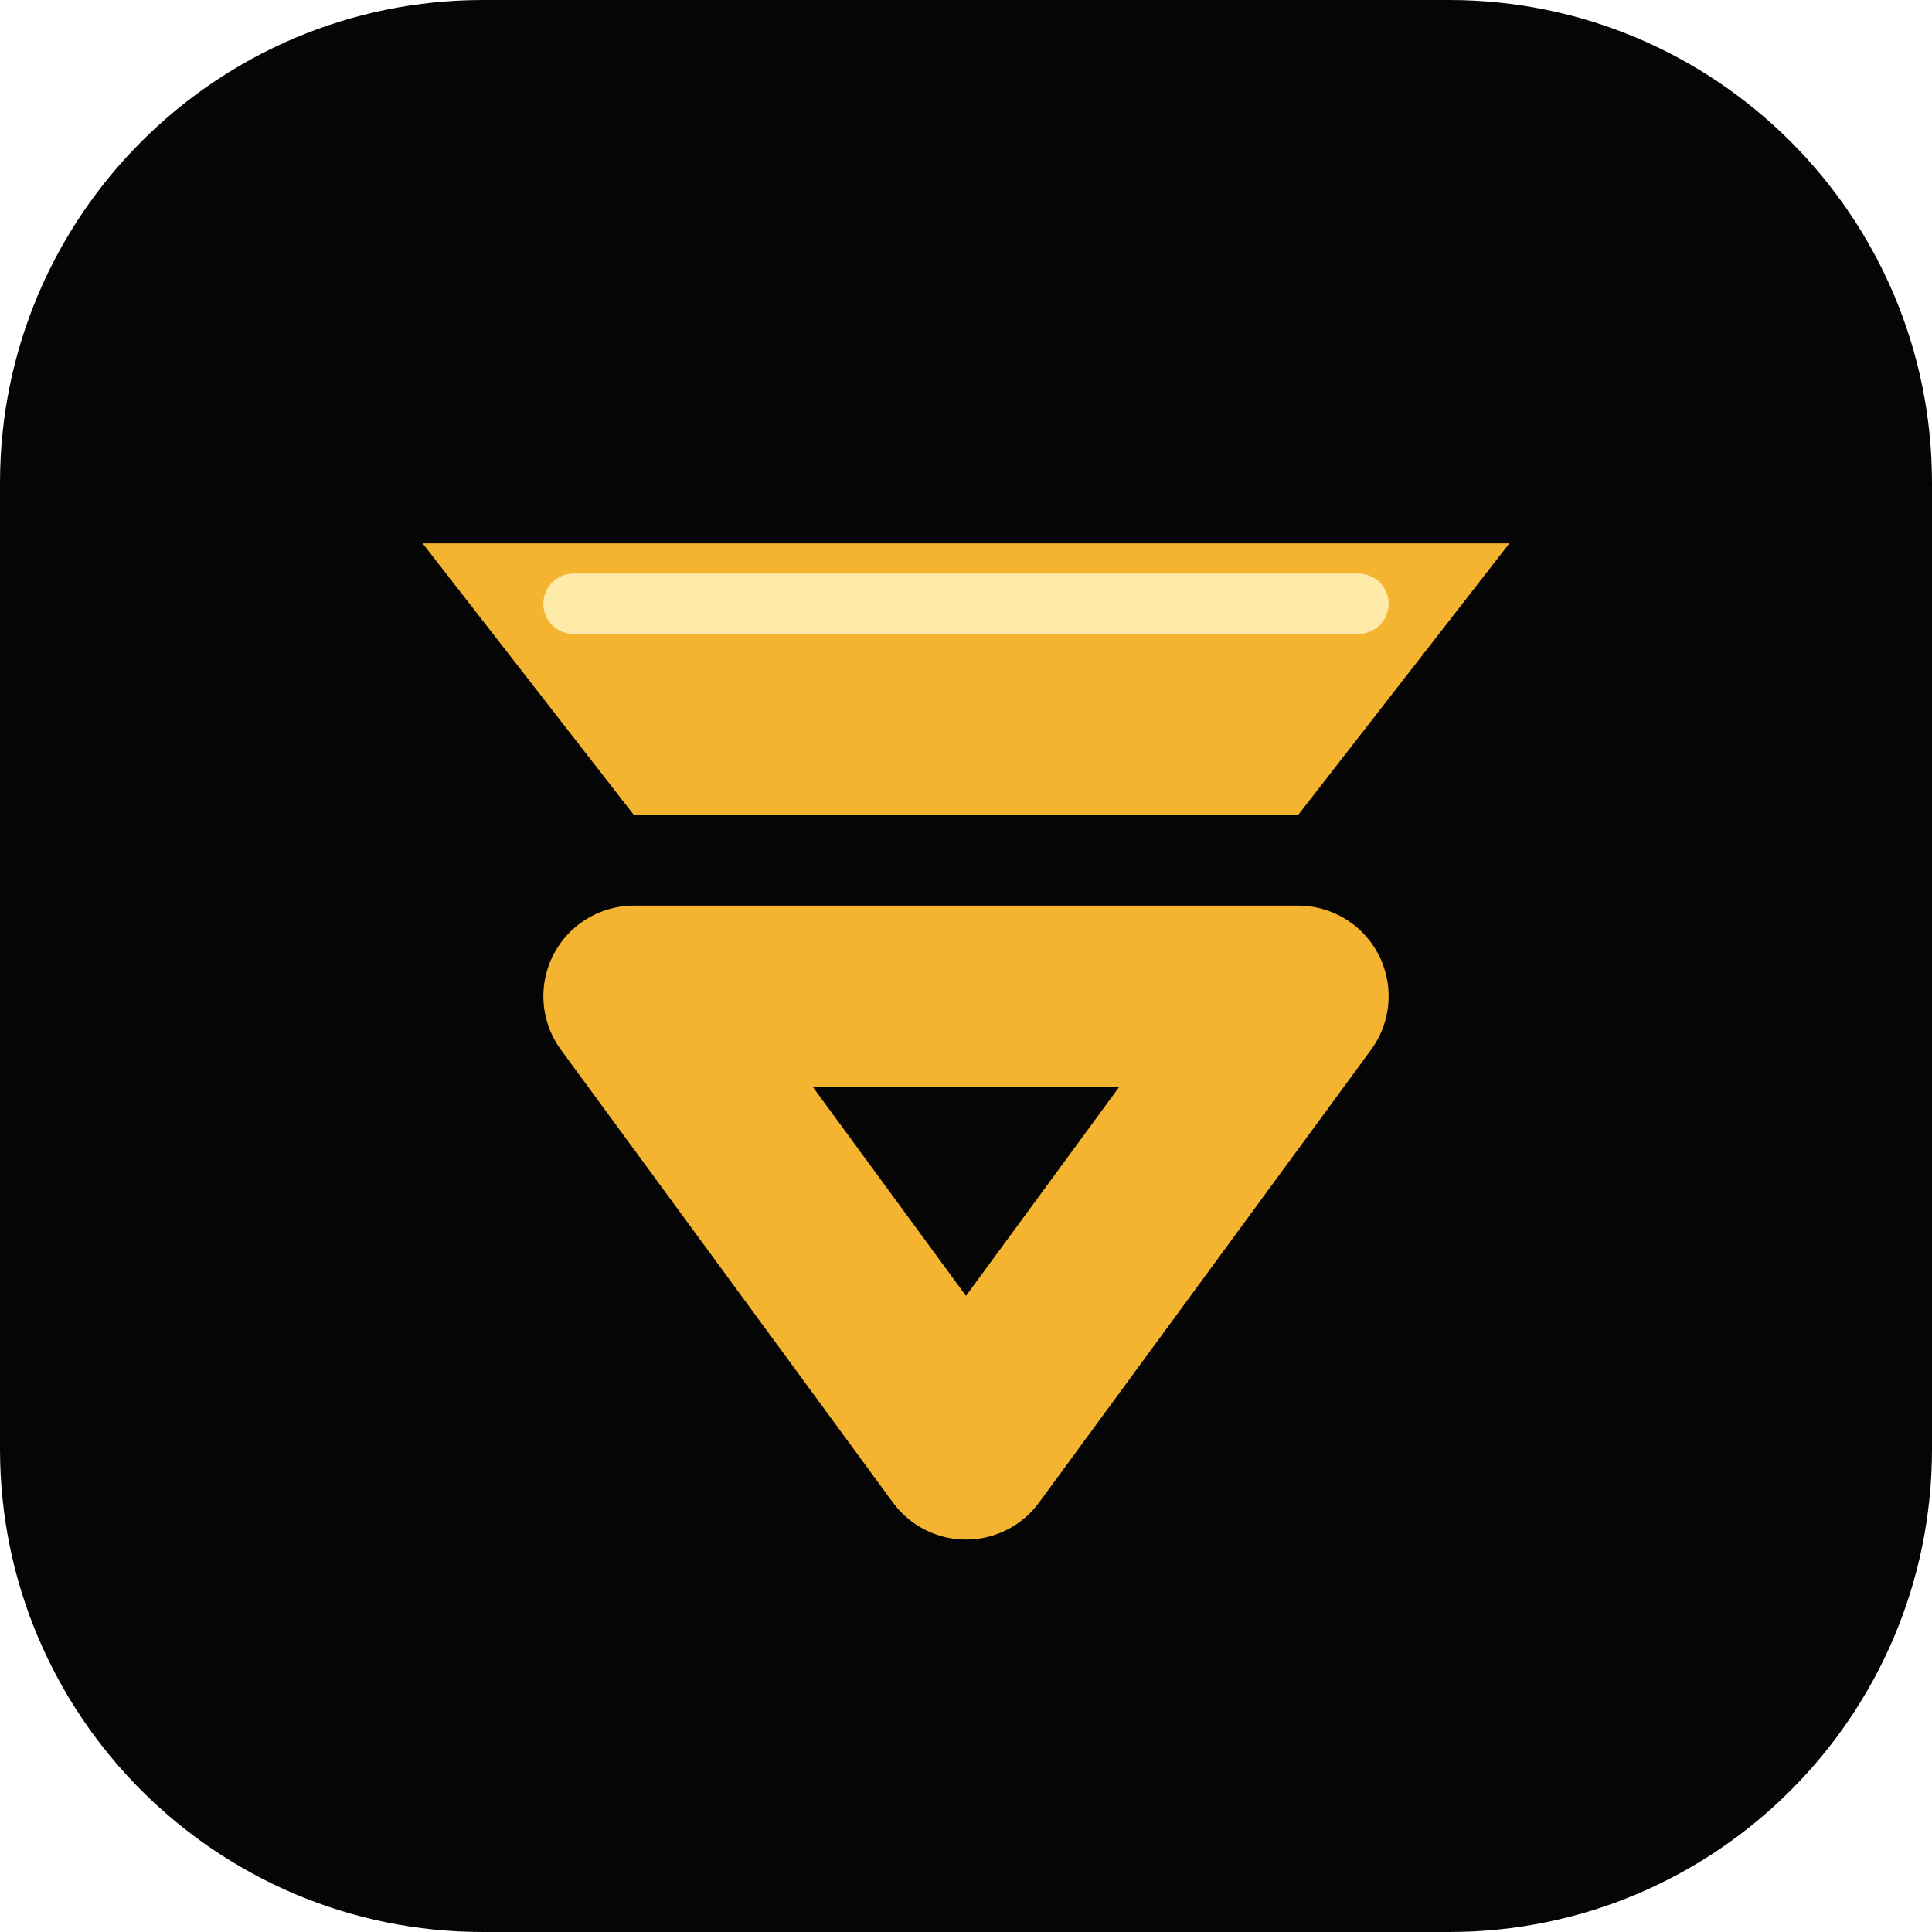
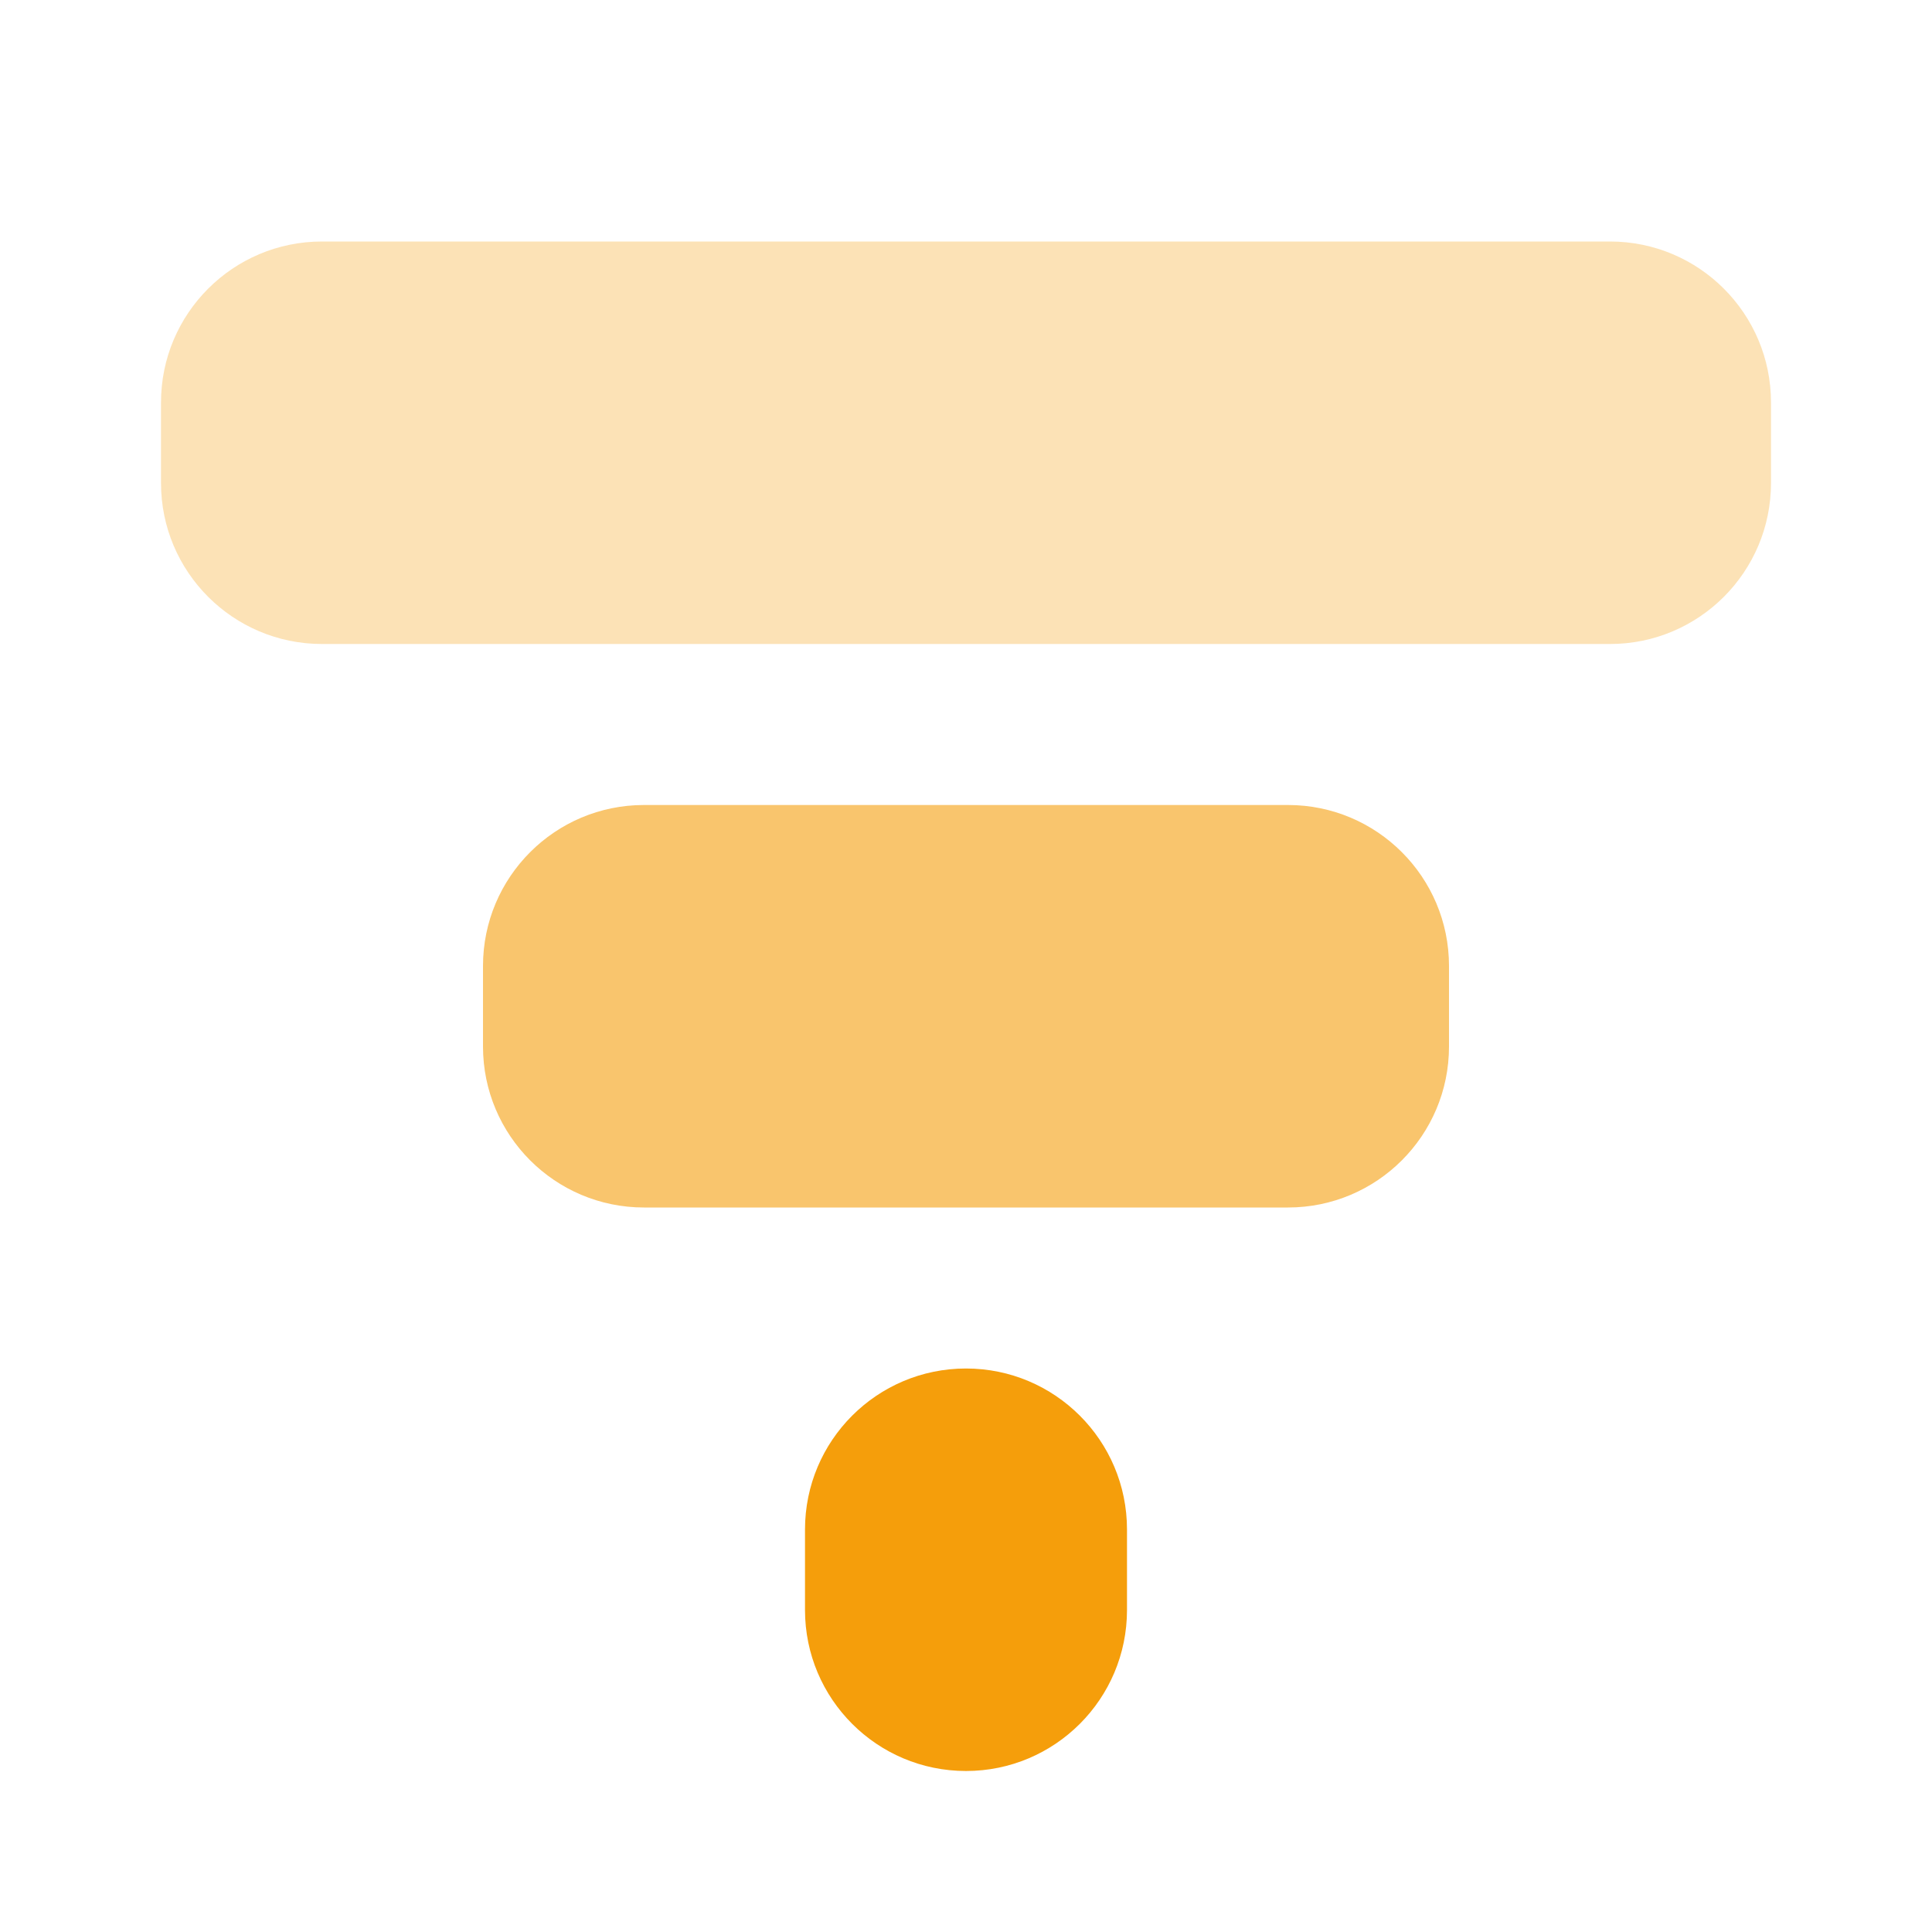
- <svg xmlns="http://www.w3.org/2000/svg" viewBox="0 0 64 64">
-   <rect width="64" height="64" rx="16" fill="#050505" />
-   <path d="M14 18h36l-7 9H21l-7-9Z" fill="#f5b42f" />
-   <path d="M21 33h22L32 48 21 33Z" fill="none" stroke="#f5b42f" stroke-width="6" stroke-linejoin="round" />
-   <path d="M19 20h26" stroke="#fff4bf" stroke-width="2" stroke-linecap="round" opacity=".85" />
+ <svg xmlns="http://www.w3.org/2000/svg" width="48" height="48" viewBox="0 0 48 48" fill="none">
+   <rect x="4" y="6" width="40" height="10" rx="4" fill="#F59E0B" opacity="0.3" />
+   <rect x="12" y="20" width="24" height="10" rx="4" fill="#F59E0B" opacity="0.6" />
+   <rect x="20" y="34" width="8" height="10" rx="4" fill="#F59E0B" />
</svg>
